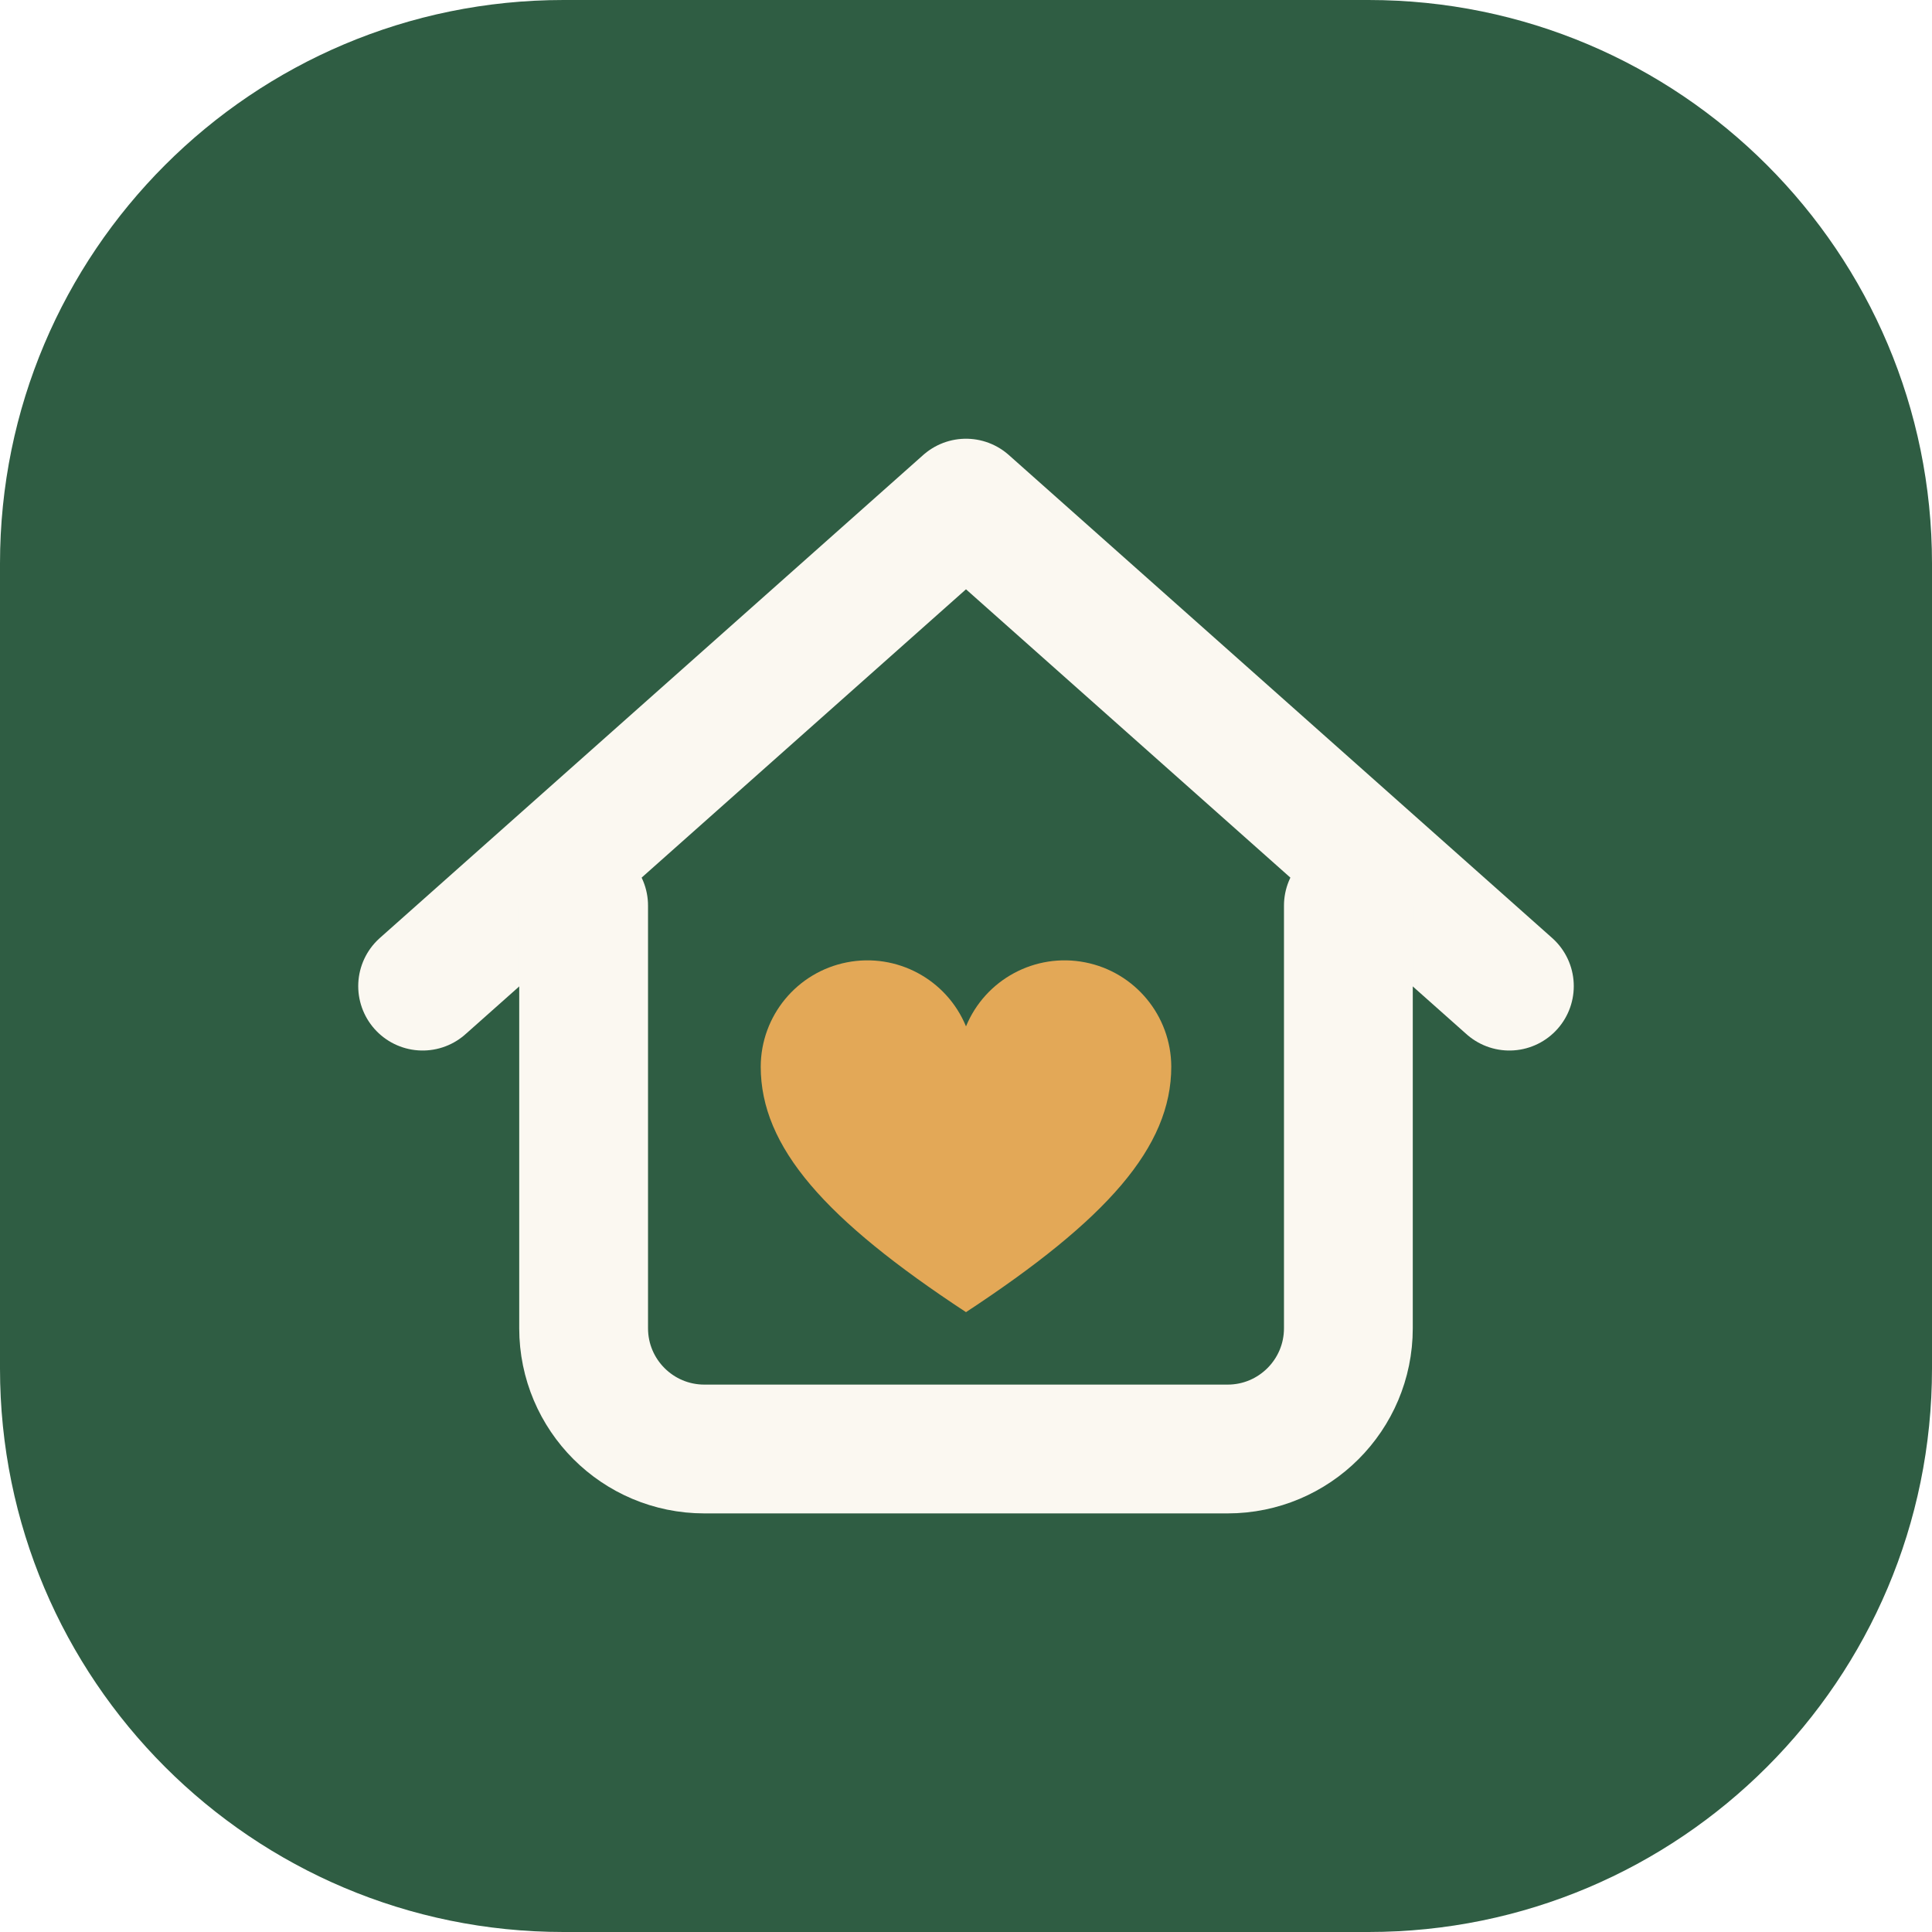
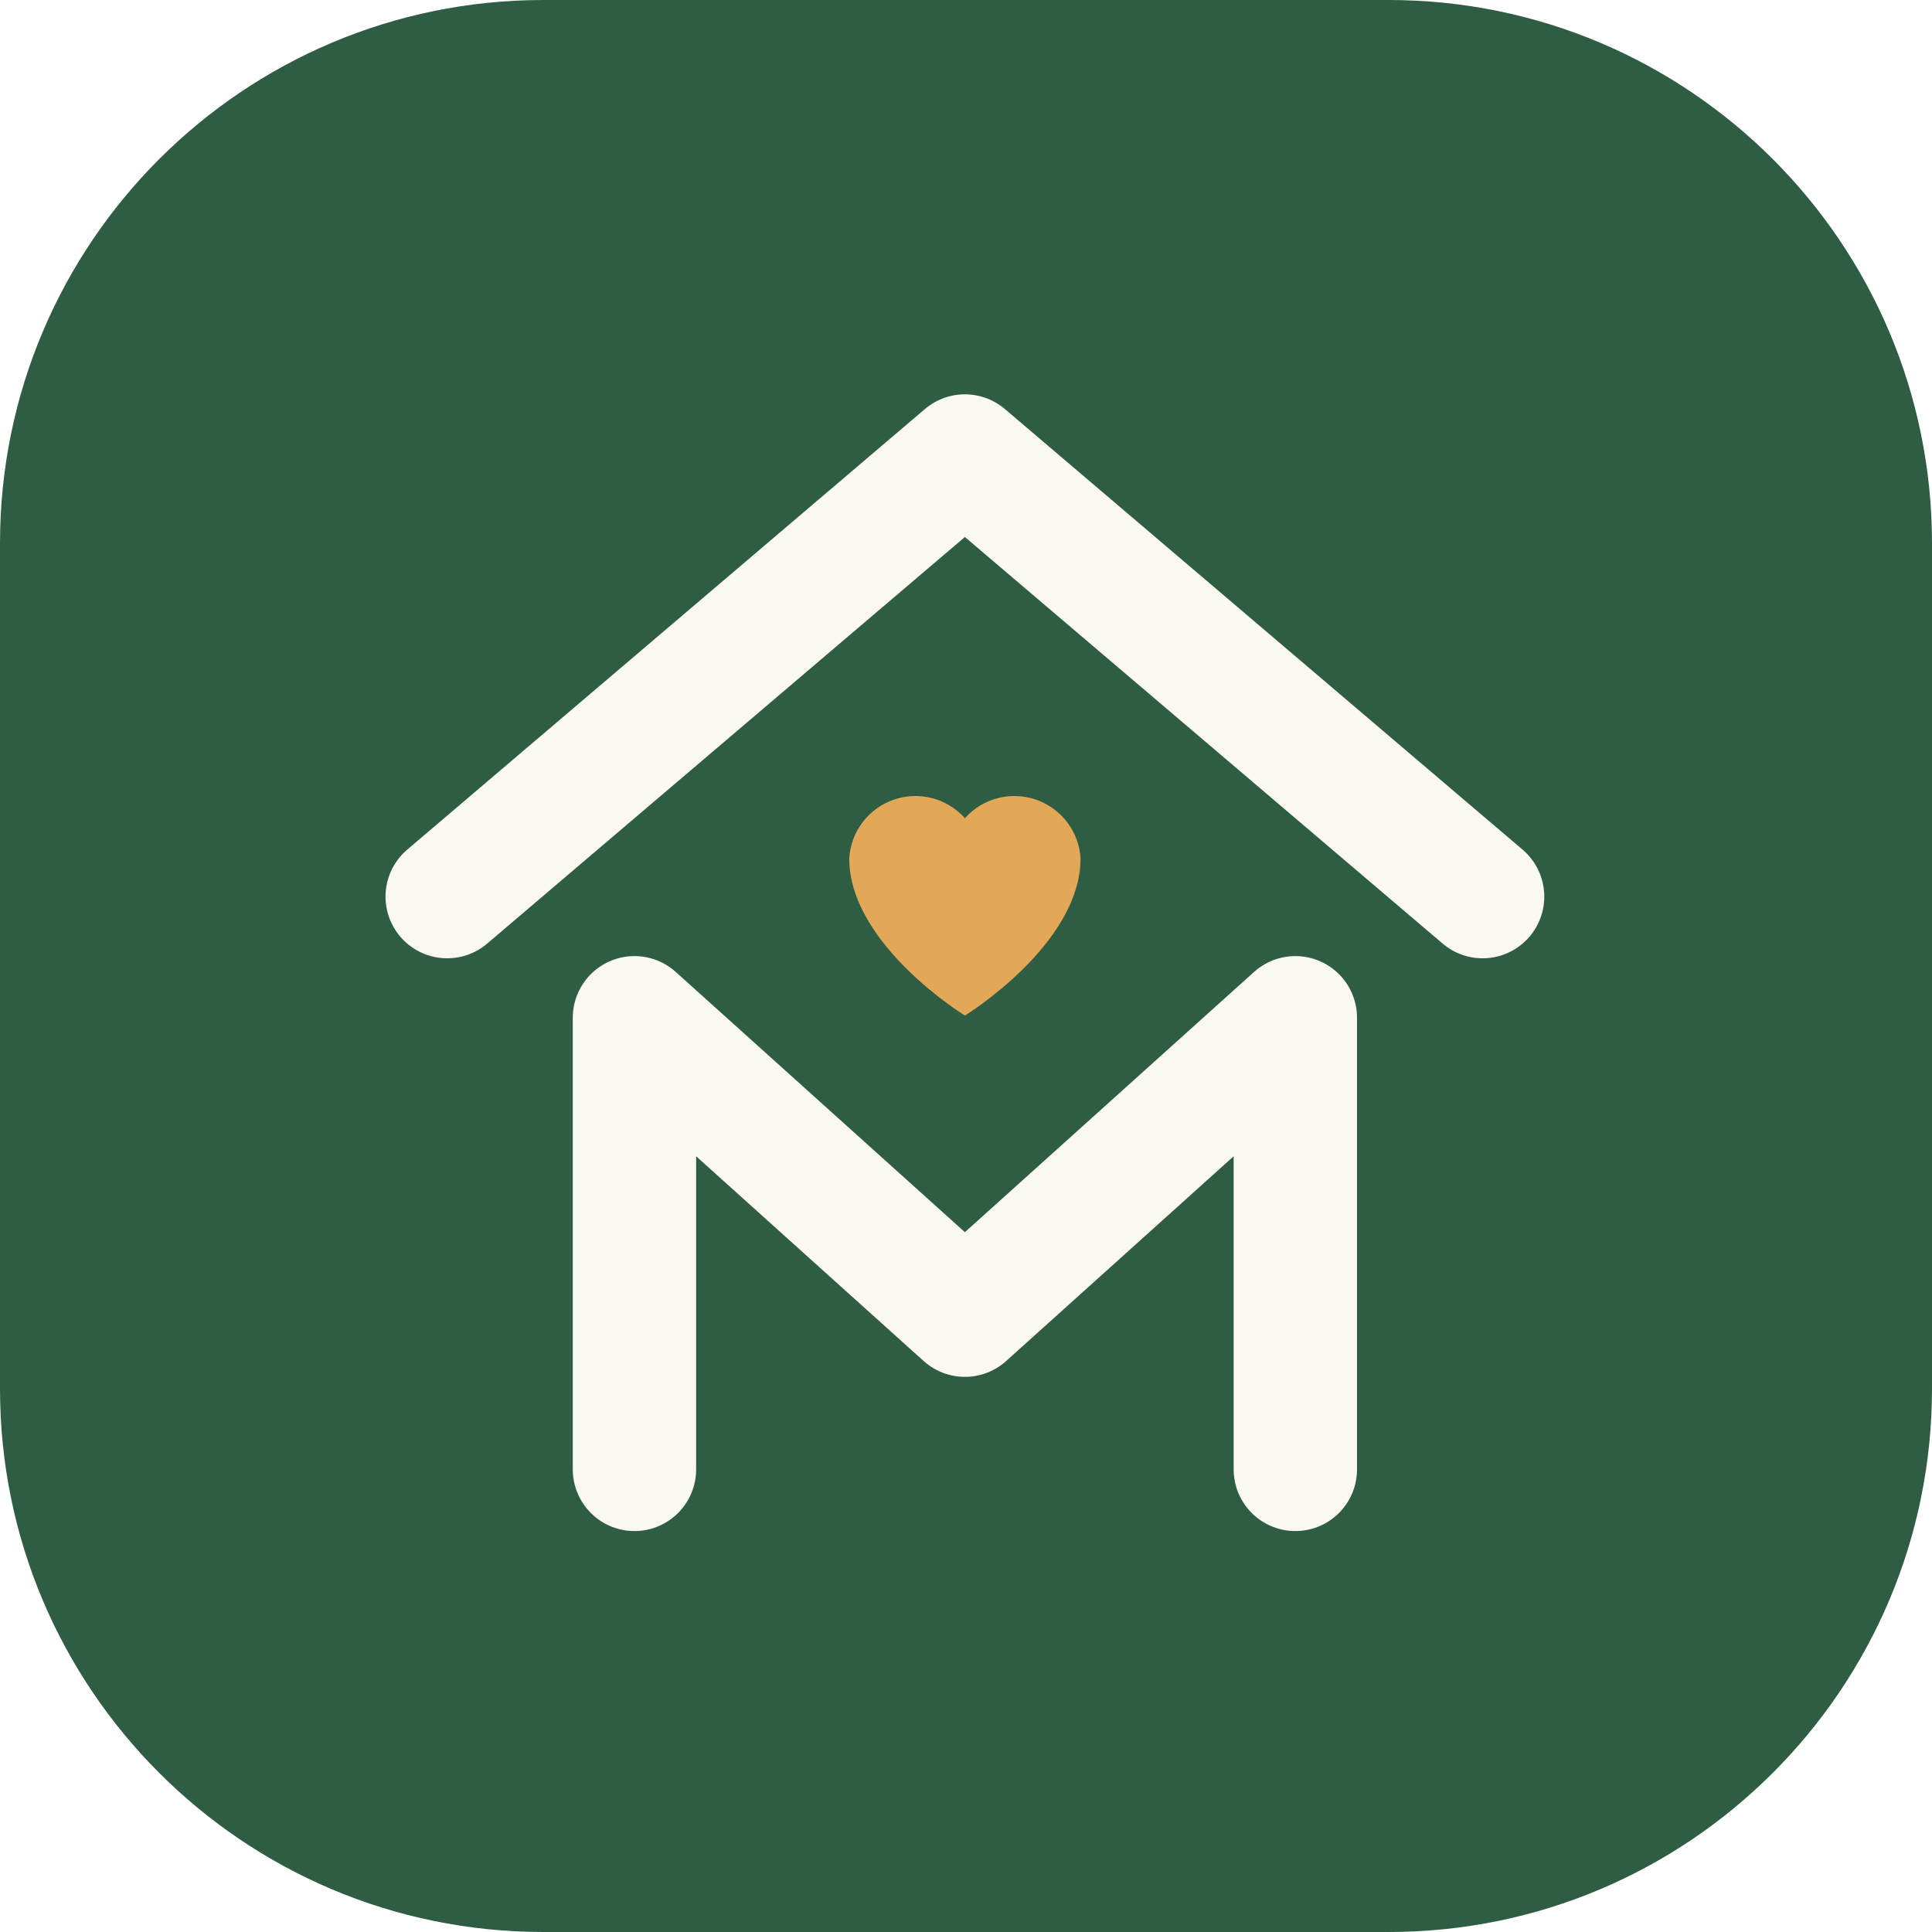
- <svg xmlns="http://www.w3.org/2000/svg" viewBox="0 0 48 48" fill="none">
-   <rect width="48" height="48" rx="14" fill="#2F5D43" />
-   <path d="M10.5 24.5 24 12.5l13.5 12" stroke="#FBF8F1" stroke-width="3.2" stroke-linecap="round" stroke-linejoin="round" />
-   <path d="M14.5 22.5V33a3 3 0 0 0 3 3h13a3 3 0 0 0 3-3V22.5" stroke="#FBF8F1" stroke-width="3.2" stroke-linecap="round" stroke-linejoin="round" />
-   <path d="M24 32.6c-3.5-2.3-5.1-4.1-5.1-6.1a2.65 2.65 0 0 1 5.1-1 2.65 2.65 0 0 1 5.1 1c0 2-1.6 3.8-5.1 6.1Z" fill="#E3A857" />
+ <svg xmlns="http://www.w3.org/2000/svg" viewBox="0 0 64 64" fill="none">
+   <rect width="64" height="64" rx="18" fill="#2F5D43" />
+   <svg viewBox="-11.8 -12.2 87.7 87.7" width="64" height="64" fill="none">
+     <g stroke="#FBF8F1" stroke-width="5.6" stroke-linecap="round" stroke-linejoin="round">
+       <path d="M8.5 28.5 32 8.5l23.5 20" />
+       <path d="M17 54.5V34l15 13.5L47 34v20.5" />
+     </g>
+     <path d="M32 33.9s-5.25-3.22-5.25-7.14A3.01 3.01 0 0 1 32 24.94a3.01 3.01 0 0 1 5.25 1.82C37.25 30.68 32 33.9 32 33.9z" fill="#E3A857" />
+   </svg>
</svg>
